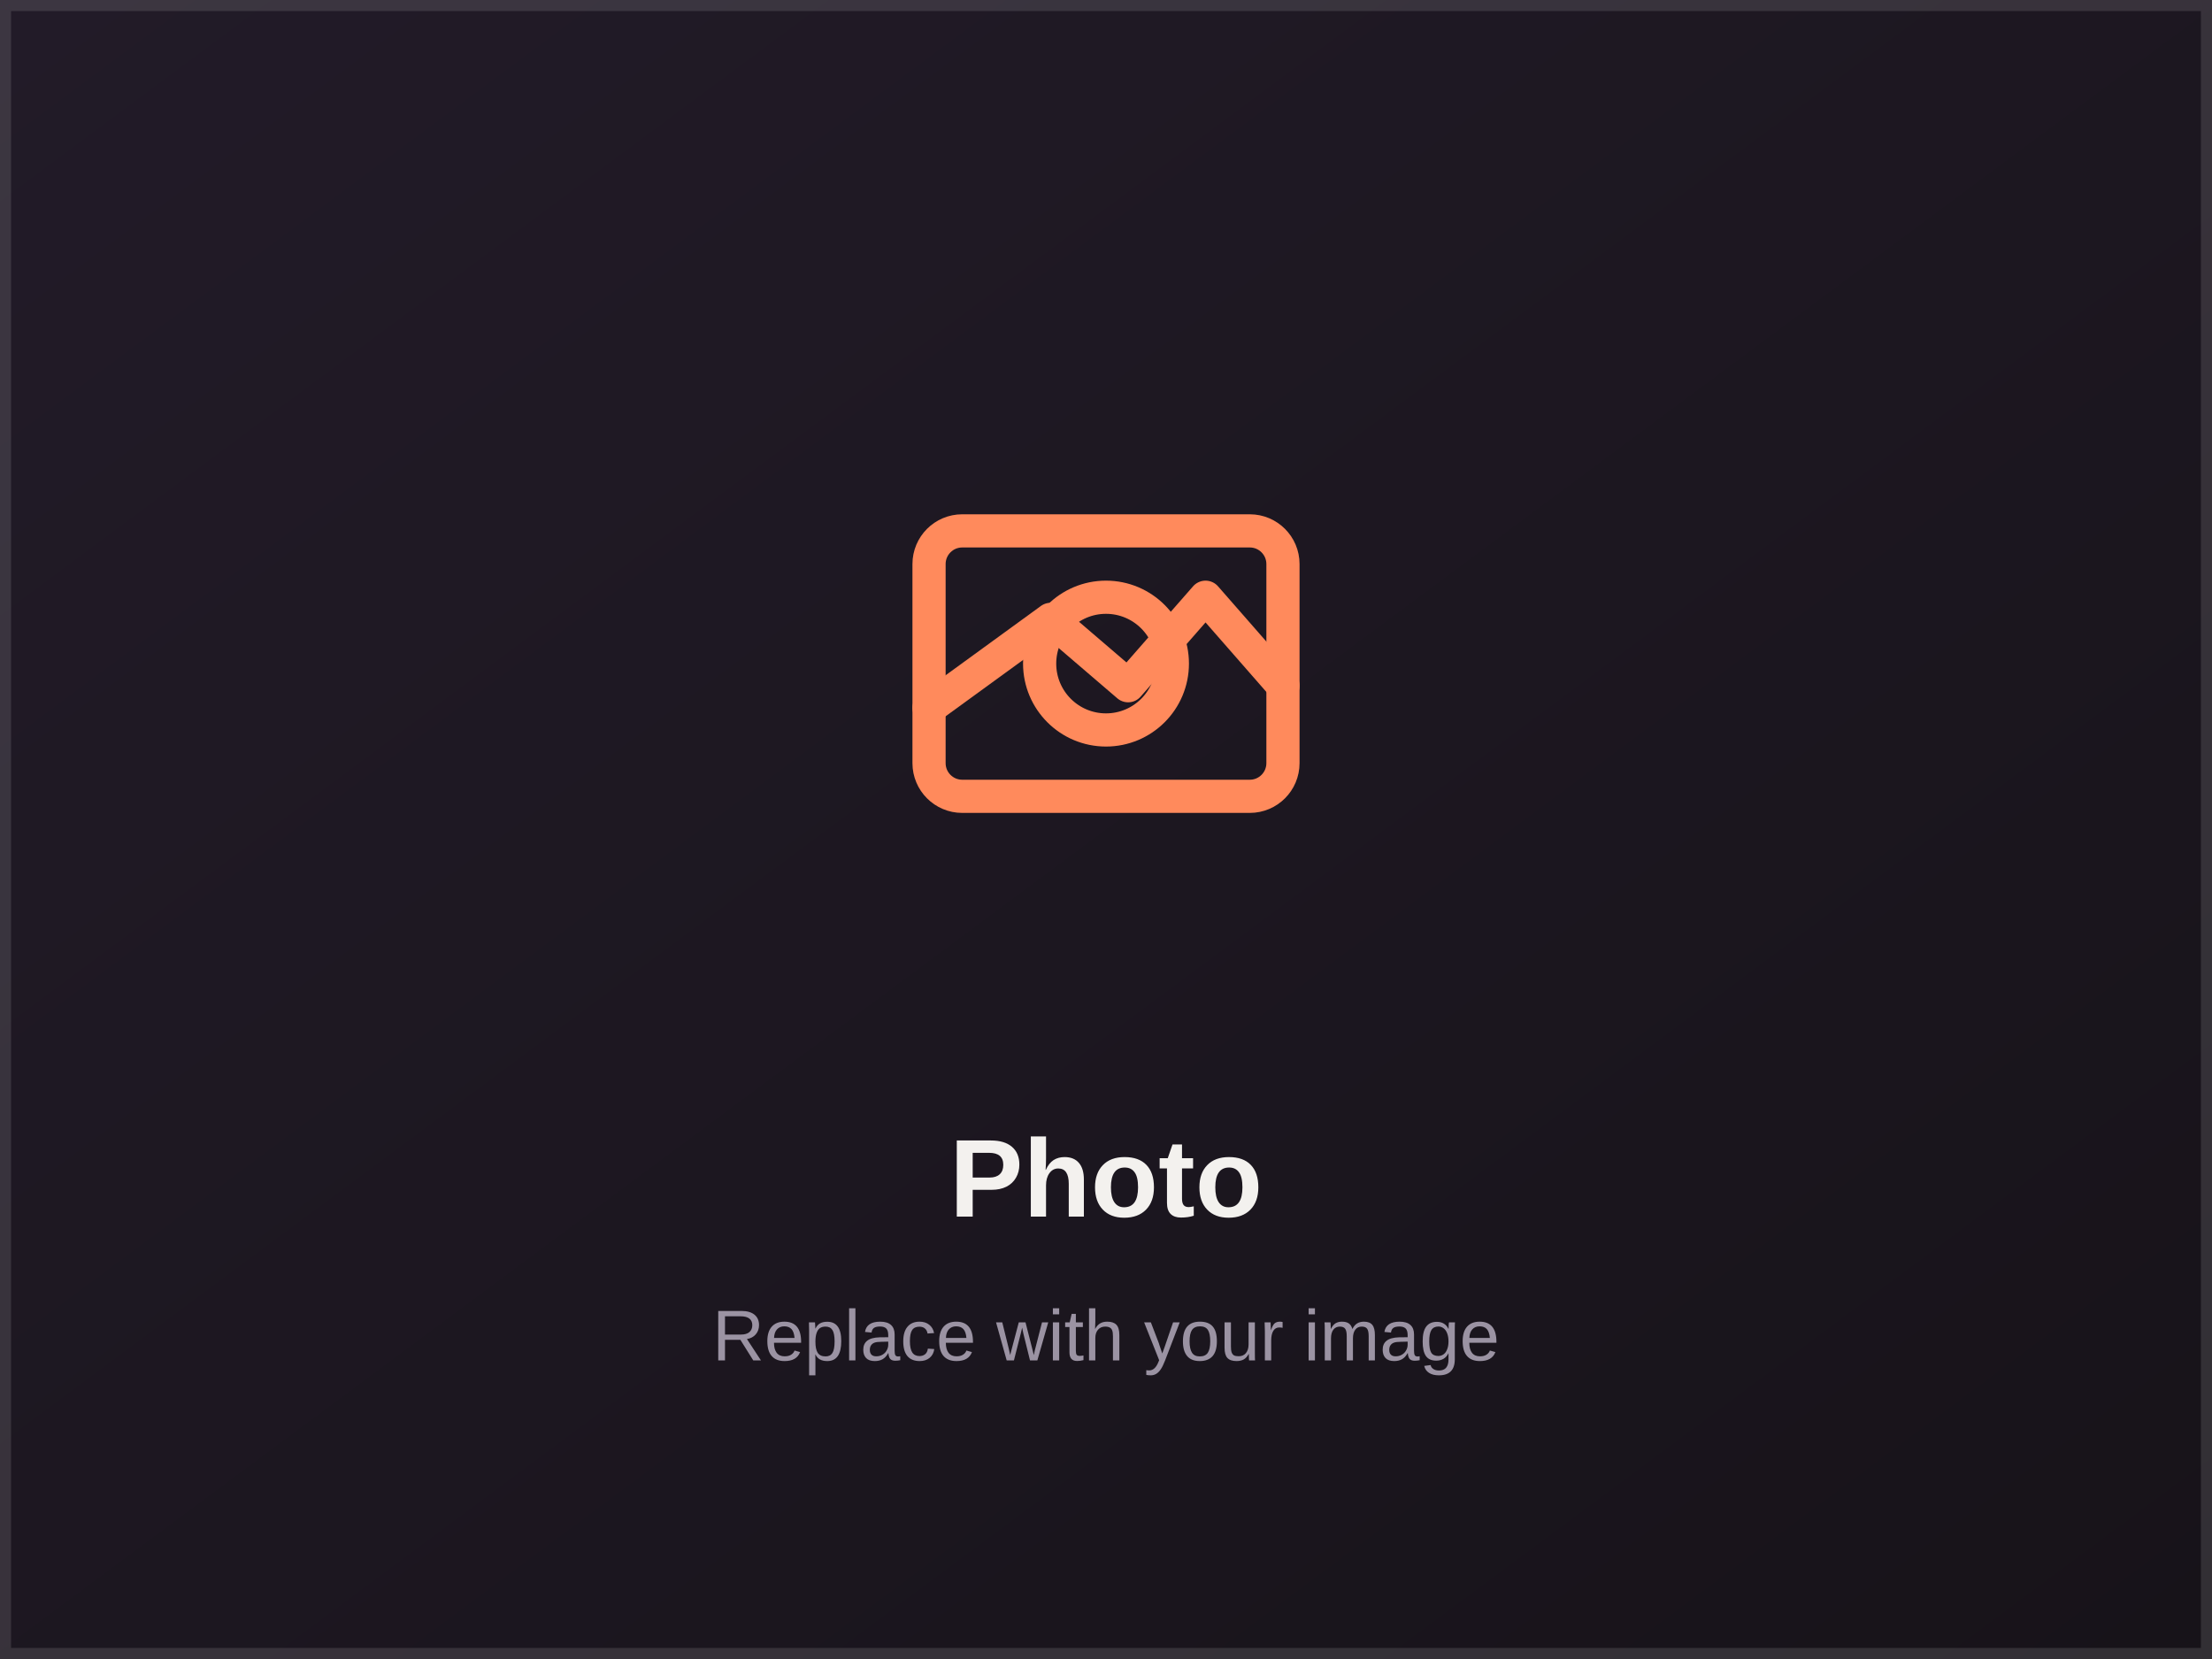
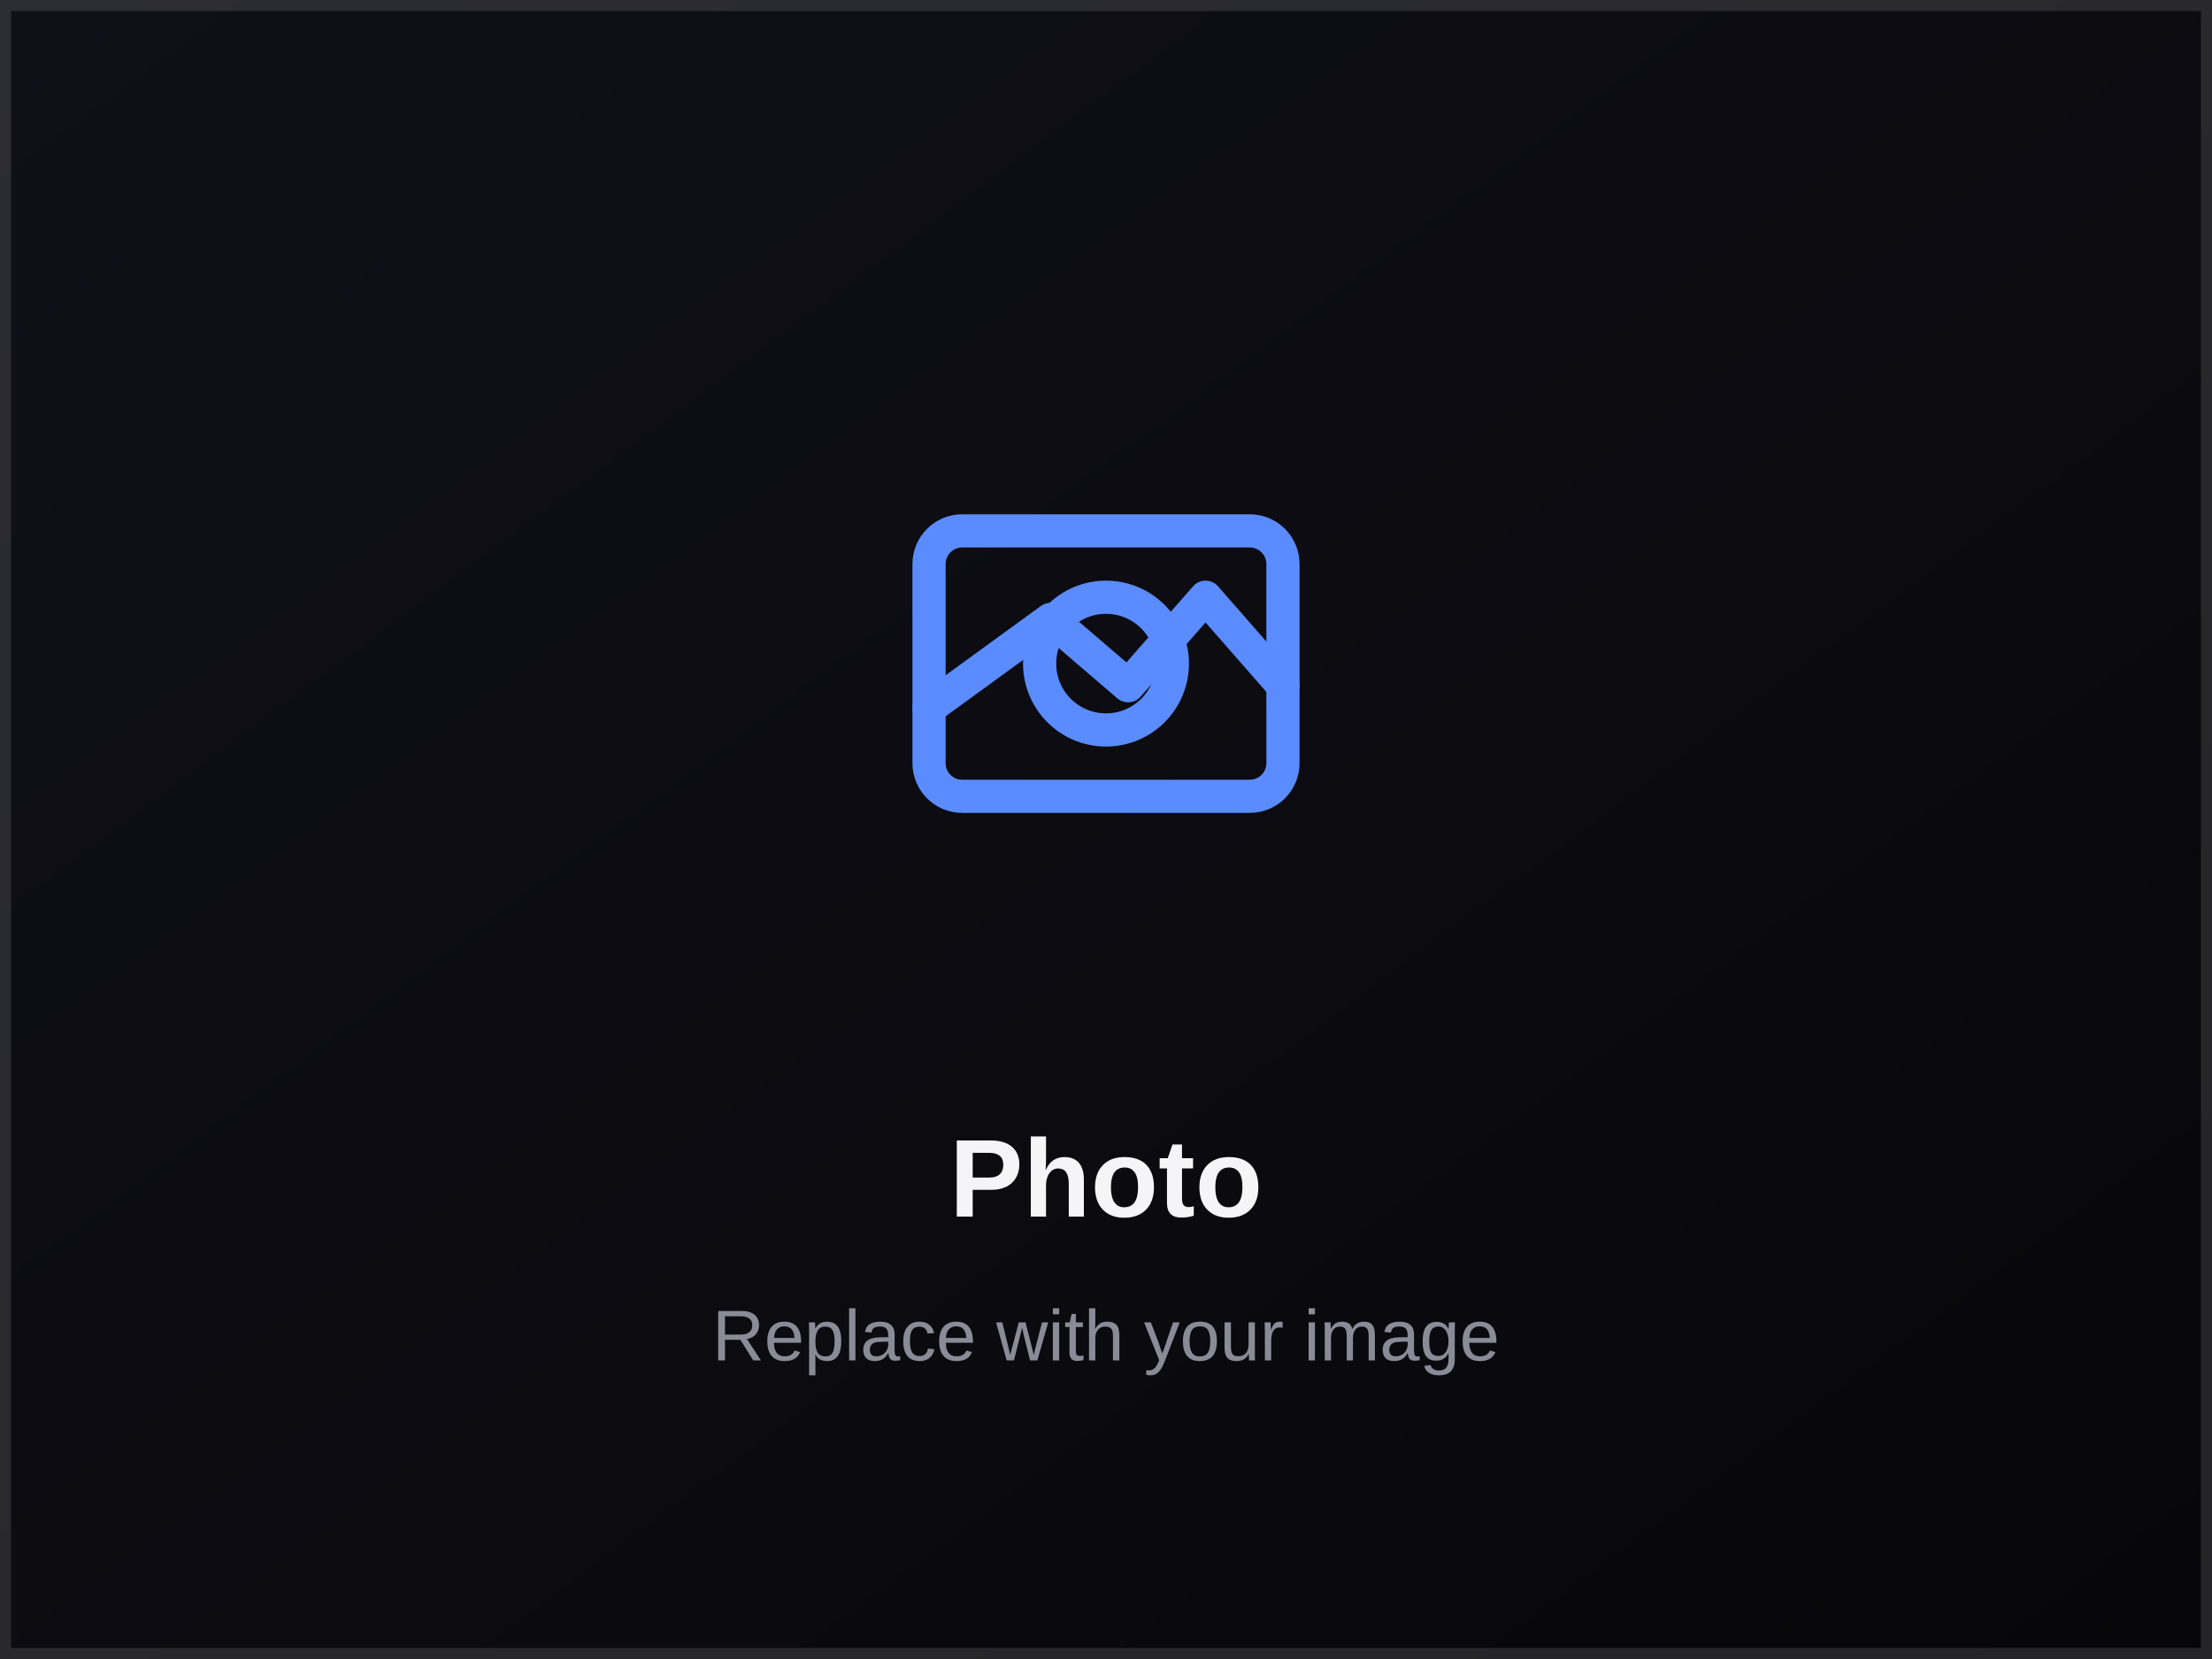
<svg xmlns="http://www.w3.org/2000/svg" viewBox="0 0 400 300" width="400" height="300">
  <defs>
    <linearGradient id="g" x1="0" y1="0" x2="1" y2="1">
-       <stop offset="0%" stop-color="#221b28" />
-       <stop offset="100%" stop-color="#171319" />
+       <stop offset="0%" stop-color="#101018" />
+       <stop offset="100%" stop-color="#07070a" />
    </linearGradient>
  </defs>
  <rect width="400" height="300" fill="url(#g)" />
  <rect x="1" y="1" width="398" height="298" fill="none" stroke="rgba(255,255,255,.12)" stroke-width="2" />
-   <g transform="translate(200,120)" fill="none" stroke="#ff8a5c" stroke-width="6" stroke-linecap="round" stroke-linejoin="round">
+   <g transform="translate(200,120)" fill="none" stroke="#5b8cff" stroke-width="6" stroke-linecap="round" stroke-linejoin="round">
    <rect x="-32" y="-24" width="64" height="48" rx="6" />
    <circle cx="0" cy="0" r="12" />
    <path d="M-32 8 L-10 -8 L4 4 L18 -12 L32 4" />
  </g>
-   <text x="200" y="220" font-family="Arial, sans-serif" font-size="20" font-weight="700" fill="#f3f1ee" text-anchor="middle">Photo</text>
-   <text x="200" y="246" font-family="Arial, sans-serif" font-size="13" fill="#9b93a3" text-anchor="middle">Replace with your image</text>
+   <text x="200" y="220" font-family="Arial, sans-serif" font-size="20" font-weight="700" fill="#f5f5f7" text-anchor="middle">Photo</text>
+   <text x="200" y="246" font-family="Arial, sans-serif" font-size="13" fill="#8b8b98" text-anchor="middle">Replace with your image</text>
</svg>
